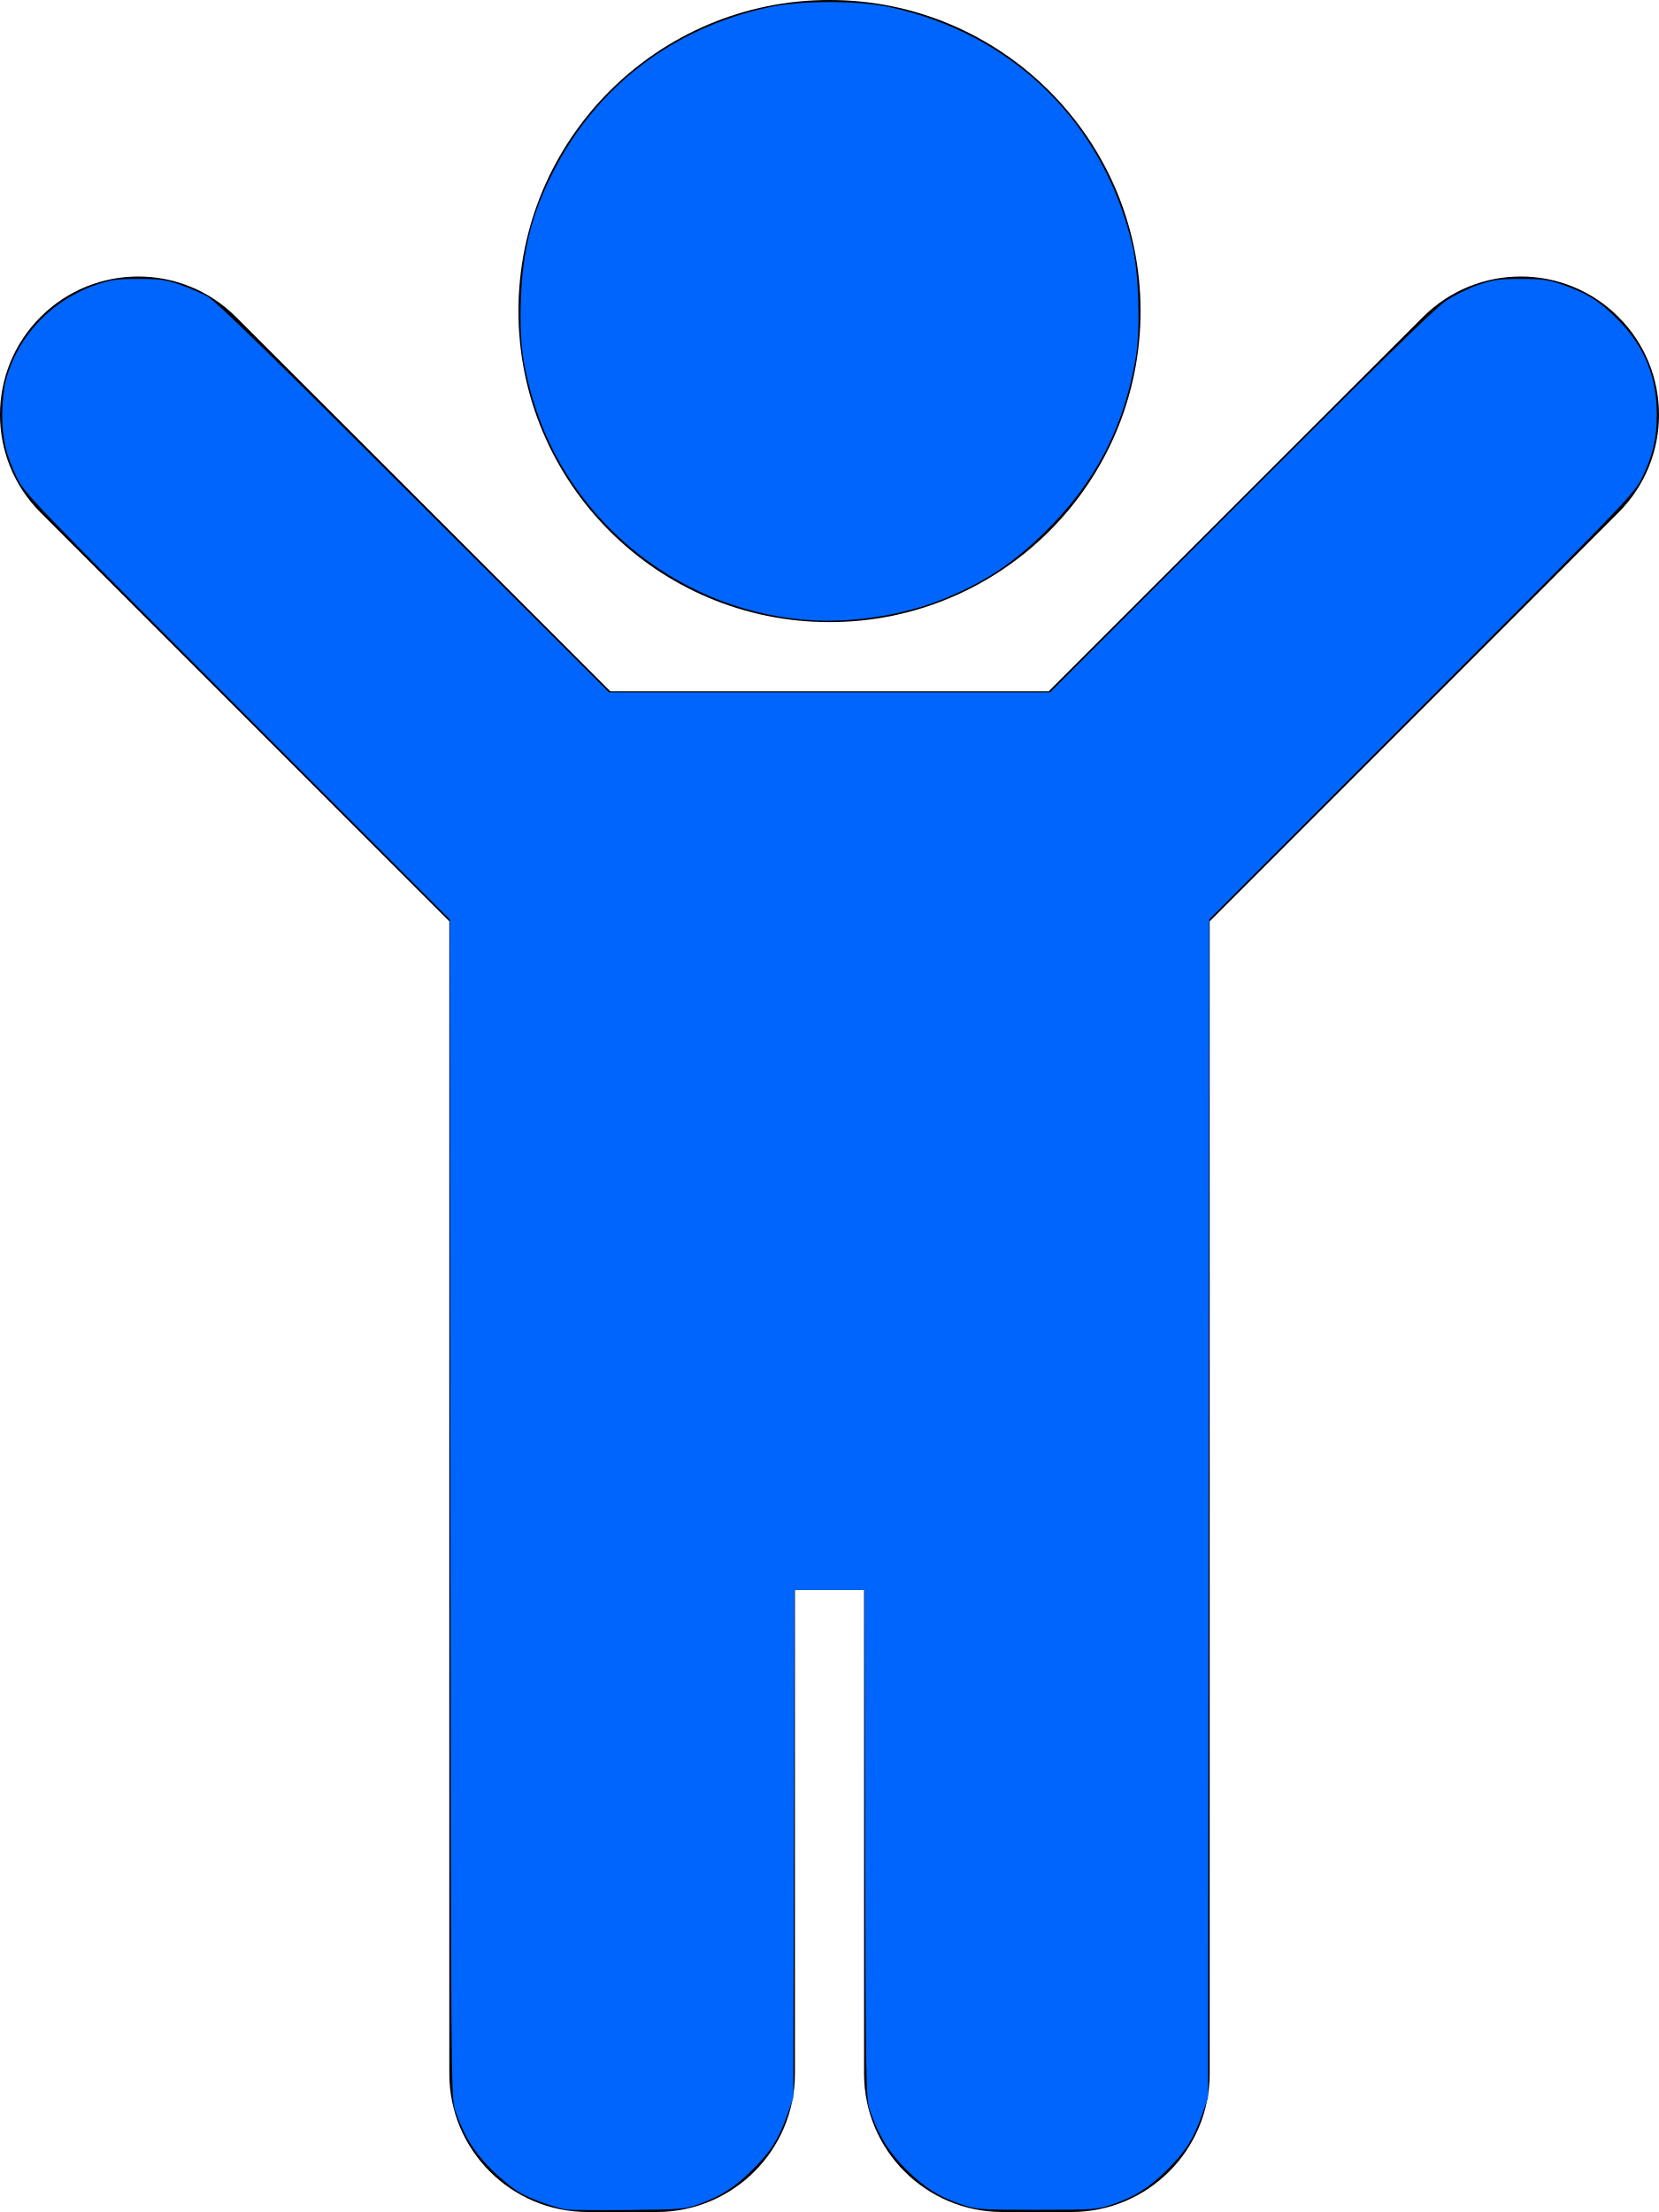
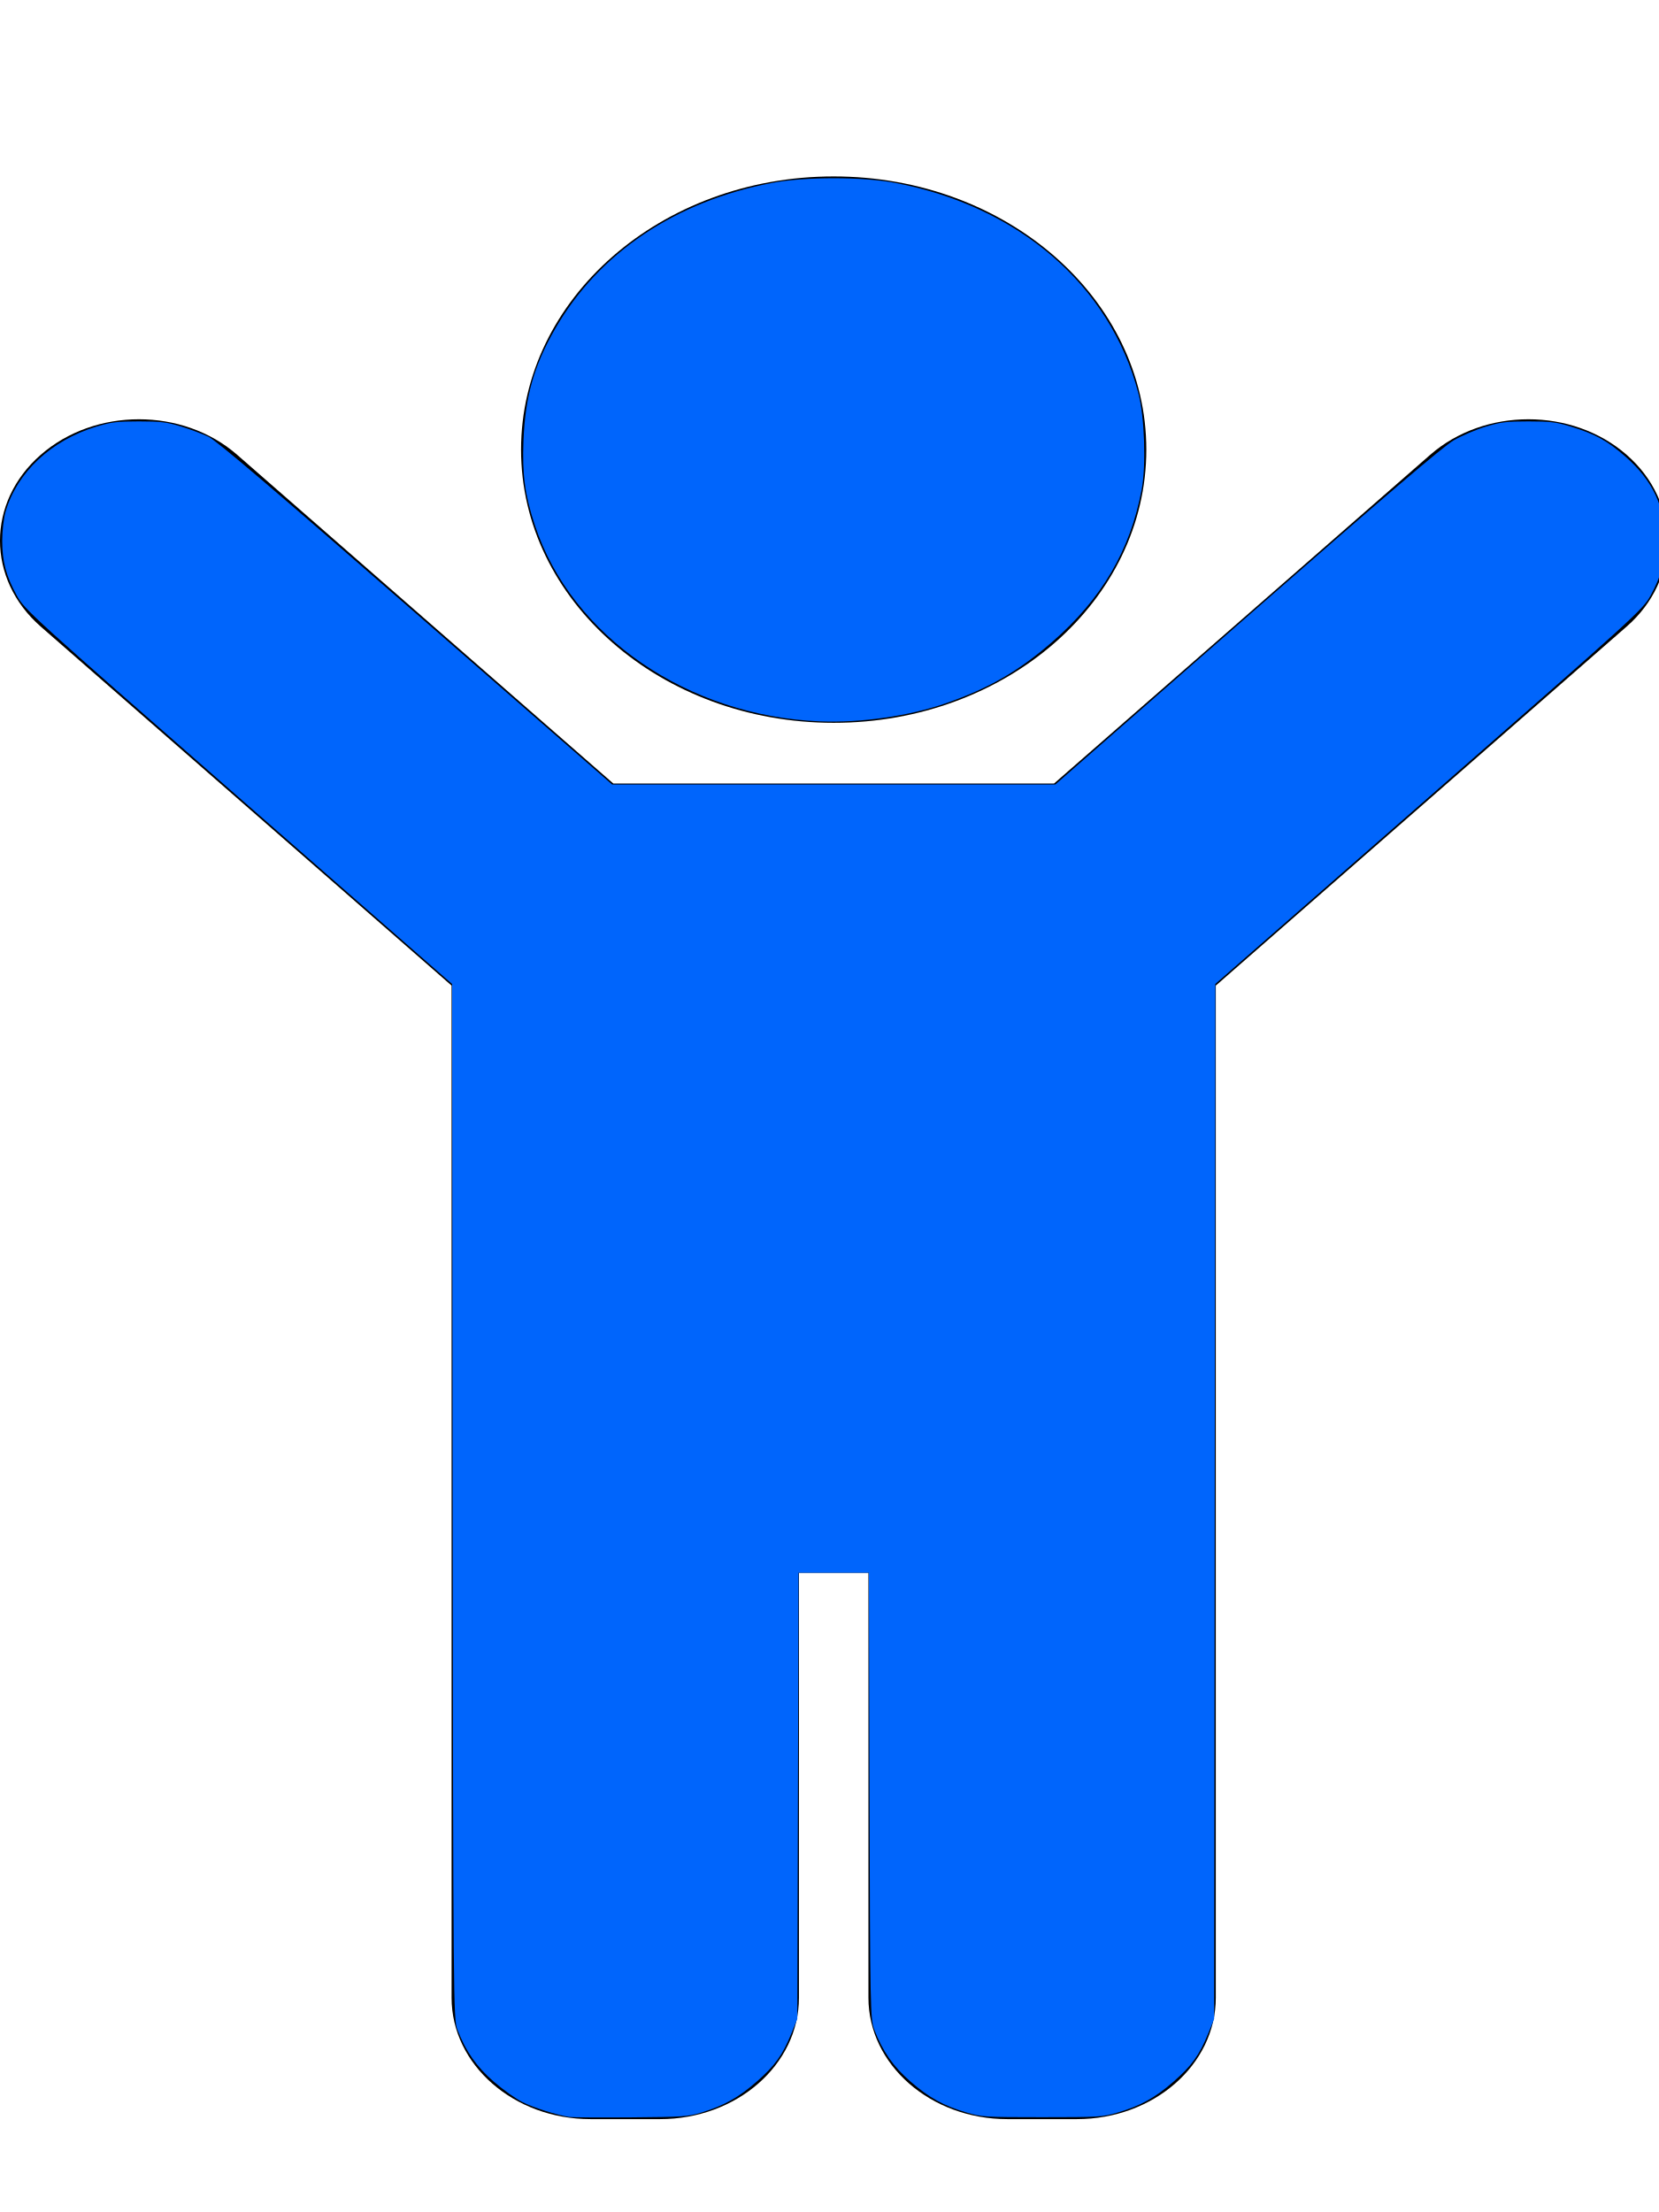
<svg xmlns="http://www.w3.org/2000/svg" aria-hidden="true" focusable="false" data-prefix="fas" data-icon="child" class="svg-inline--fa fa-child fa-w-12" role="img" viewBox="0 0 384 512" version="1.1" id="svg22">
  <defs id="defs26" />
-   <g id="g33">
-     <g id="g27">
-       <path fill="currentColor" d="m 120,72 c 0,-39.765 32.235,-72 72,-72 39.765,0 72,32.235 72,72 0,39.764 -32.235,72 -72,72 -39.765,0 -72,-32.236 -72,-72 z m 254.627,1.373 c -12.496,-12.497 -32.758,-12.497 -45.254,0 L 242.745,160 H 141.254 L 54.627,73.373 c -12.496,-12.497 -32.758,-12.497 -45.254,0 -12.497,12.497 -12.497,32.758 0,45.255 L 104,213.254 V 480 c 0,17.673 14.327,32 32,32 h 16 c 17.673,0 32,-14.327 32,-32 V 368 h 16 v 112 c 0,17.673 14.327,32 32,32 h 16 c 17.673,0 32,-14.327 32,-32 V 213.254 l 94.627,-94.627 c 12.497,-12.497 12.497,-32.757 0,-45.254 z" id="path20" />
-       <path style="fill:#0065fc;stroke-width:0.508" d="m 131.048,511.419 c -2.905,-0.531 -8.056,-2.4 -10.667,-3.871 -1.537,-0.866 -4.534,-3.304 -6.662,-5.418 -3.993,-3.968 -6.433,-7.967 -8.392,-13.75 -0.912,-2.693 -0.951,-7.681 -1.079,-139.172 L 104.114,212.83 54.913,163.558 C 7.165,115.741 5.657,114.173 3.879,110.476 1.401,105.324 0.508,101.488 0.508,96 c 0,-2.537 0.346,-5.974 0.77,-7.639 C 3.914,77.99 11.791,69.549 22.208,65.933 25.611,64.751 26.968,64.561 32,64.561 c 4.991,0 6.396,0.193 9.651,1.329 2.095,0.731 4.952,1.952 6.349,2.714 1.827,0.996 15.221,14.044 47.753,46.517 l 45.213,45.132 h 51.042 51.042 l 44.189,-44.245 c 31.313,-31.353 45.169,-44.89 47.55,-46.457 1.849,-1.217 5.163,-2.837 7.365,-3.601 3.462,-1.201 4.795,-1.389 9.845,-1.389 4.991,0 6.396,0.193 9.651,1.329 5.731,2 8.499,3.739 12.754,8.015 6.207,6.238 9.088,13.243 9.088,22.094 0,5.488 -0.893,9.324 -3.371,14.476 -1.778,3.697 -3.285,5.265 -51.034,53.081 l -49.201,49.272 -0.133,136.379 -0.133,136.379 -1.356,3.81 c -2.041,5.735 -3.781,8.502 -8.009,12.733 -4.258,4.261 -7.657,6.402 -12.984,8.177 -3.373,1.124 -4.258,1.185 -17.27,1.185 -13.012,0 -13.896,-0.061 -17.27,-1.185 -5.314,-1.771 -8.717,-3.91 -13.011,-8.177 -3.996,-3.972 -6.445,-7.986 -8.387,-13.75 -0.891,-2.645 -0.949,-5.913 -1.087,-61.586 L 200.098,368 H 192 183.902 l -0.141,58.794 -0.141,58.794 -1.356,3.81 c -2.041,5.735 -3.781,8.502 -8.009,12.733 -4.155,4.158 -7.56,6.334 -12.73,8.136 -3.052,1.064 -4.279,1.159 -16.254,1.268 -7.124,0.065 -13.524,0.013 -14.222,-0.115 z" id="path30" />
-       <path style="fill:#0065fc;stroke-width:0.508" d="m 188.952,143.623 c -30.496,-1.341 -57.308,-22.411 -65.766,-51.681 -2.314,-8.008 -2.939,-13.319 -2.63,-22.355 0.393,-11.509 2.422,-19.713 7.257,-29.342 10.091,-20.098 27.821,-33.74 50.122,-38.564 7.416,-1.604 20.712,-1.604 28.128,0 28.509,6.168 49.555,26.957 56.098,55.417 1.434,6.236 1.818,19.036 0.764,25.448 -2.629,15.991 -9.19,28.774 -20.601,40.136 -7.76,7.727 -14.617,12.243 -24.617,16.216 -8.36,3.321 -19.41,5.137 -28.757,4.726 z" id="path39" />
+   <g id="g36" transform="matrix(1.072055,0,0,0.9368063,-12.86491,25.84822)">
+     <g id="g34" transform="matrix(0.9375,0,0,0.9375,12,16)">
+       <g id="g33">
+         <g id="g27">
+           <path fill="currentColor" d="m 120,72 c 0,-39.765 32.235,-72 72,-72 39.765,0 72,32.235 72,72 0,39.764 -32.235,72 -72,72 -39.765,0 -72,-32.236 -72,-72 z m 254.627,1.373 c -12.496,-12.497 -32.758,-12.497 -45.254,0 L 242.745,160 H 141.254 L 54.627,73.373 c -12.496,-12.497 -32.758,-12.497 -45.254,0 -12.497,12.497 -12.497,32.758 0,45.255 L 104,213.254 V 480 c 0,17.673 14.327,32 32,32 h 16 c 17.673,0 32,-14.327 32,-32 V 368 h 16 v 112 c 0,17.673 14.327,32 32,32 h 16 c 17.673,0 32,-14.327 32,-32 V 213.254 l 94.627,-94.627 c 12.497,-12.497 12.497,-32.757 0,-45.254 z" id="path20" />
+           <path style="fill:#0065fc;stroke-width:0.508" d="m 131.048,511.419 c -2.905,-0.531 -8.056,-2.4 -10.667,-3.871 -1.537,-0.866 -4.534,-3.304 -6.662,-5.418 -3.993,-3.968 -6.433,-7.967 -8.392,-13.75 -0.912,-2.693 -0.951,-7.681 -1.079,-139.172 L 104.114,212.83 54.913,163.558 C 7.165,115.741 5.657,114.173 3.879,110.476 1.401,105.324 0.508,101.488 0.508,96 c 0,-2.537 0.346,-5.974 0.77,-7.639 C 3.914,77.99 11.791,69.549 22.208,65.933 25.611,64.751 26.968,64.561 32,64.561 c 4.991,0 6.396,0.193 9.651,1.329 2.095,0.731 4.952,1.952 6.349,2.714 1.827,0.996 15.221,14.044 47.753,46.517 l 45.213,45.132 h 51.042 51.042 l 44.189,-44.245 c 31.313,-31.353 45.169,-44.89 47.55,-46.457 1.849,-1.217 5.163,-2.837 7.365,-3.601 3.462,-1.201 4.795,-1.389 9.845,-1.389 4.991,0 6.396,0.193 9.651,1.329 5.731,2 8.499,3.739 12.754,8.015 6.207,6.238 9.088,13.243 9.088,22.094 0,5.488 -0.893,9.324 -3.371,14.476 -1.778,3.697 -3.285,5.265 -51.034,53.081 l -49.201,49.272 -0.133,136.379 -0.133,136.379 -1.356,3.81 c -2.041,5.735 -3.781,8.502 -8.009,12.733 -4.258,4.261 -7.657,6.402 -12.984,8.177 -3.373,1.124 -4.258,1.185 -17.27,1.185 -13.012,0 -13.896,-0.061 -17.27,-1.185 -5.314,-1.771 -8.717,-3.91 -13.011,-8.177 -3.996,-3.972 -6.445,-7.986 -8.387,-13.75 -0.891,-2.645 -0.949,-5.913 -1.087,-61.586 L 200.098,368 H 192 183.902 l -0.141,58.794 -0.141,58.794 -1.356,3.81 c -2.041,5.735 -3.781,8.502 -8.009,12.733 -4.155,4.158 -7.56,6.334 -12.73,8.136 -3.052,1.064 -4.279,1.159 -16.254,1.268 -7.124,0.065 -13.524,0.013 -14.222,-0.115 z" id="path30" />
+           <path style="fill:#0065fc;stroke-width:0.508" d="m 188.952,143.623 c -30.496,-1.341 -57.308,-22.411 -65.766,-51.681 -2.314,-8.008 -2.939,-13.319 -2.63,-22.355 0.393,-11.509 2.422,-19.713 7.257,-29.342 10.091,-20.098 27.821,-33.74 50.122,-38.564 7.416,-1.604 20.712,-1.604 28.128,0 28.509,6.168 49.555,26.957 56.098,55.417 1.434,6.236 1.818,19.036 0.764,25.448 -2.629,15.991 -9.19,28.774 -20.601,40.136 -7.76,7.727 -14.617,12.243 -24.617,16.216 -8.36,3.321 -19.41,5.137 -28.757,4.726 z" id="path39" />
+         </g>
+       </g>
    </g>
  </g>
</svg>
